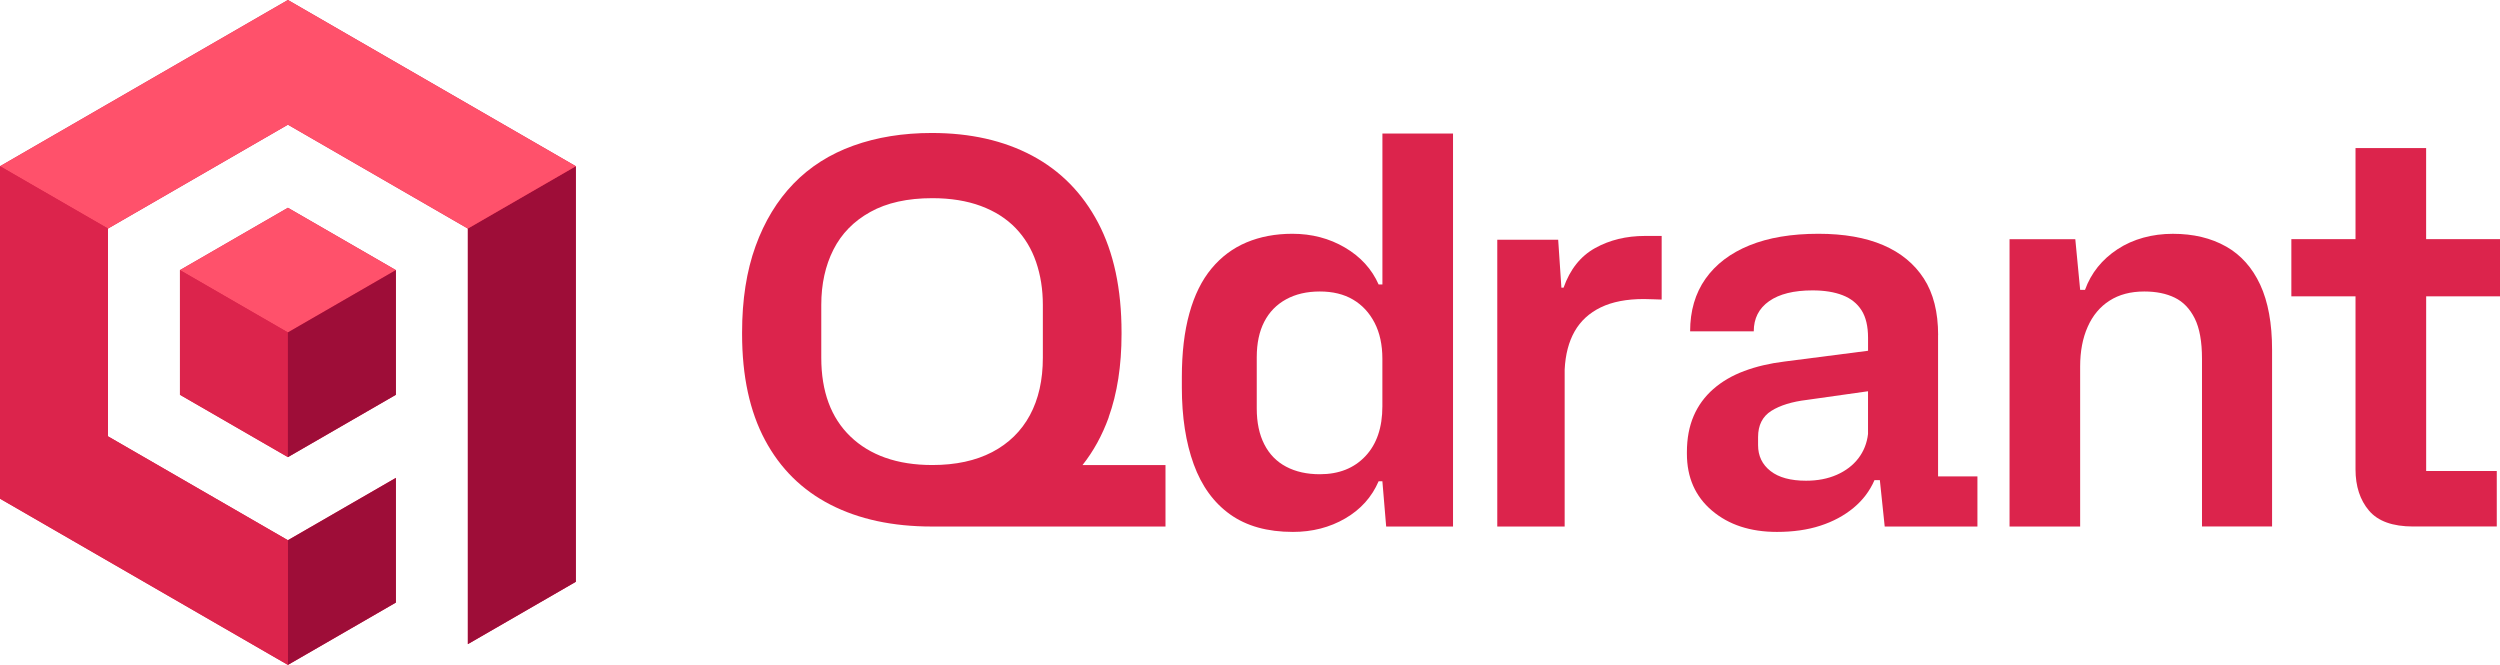
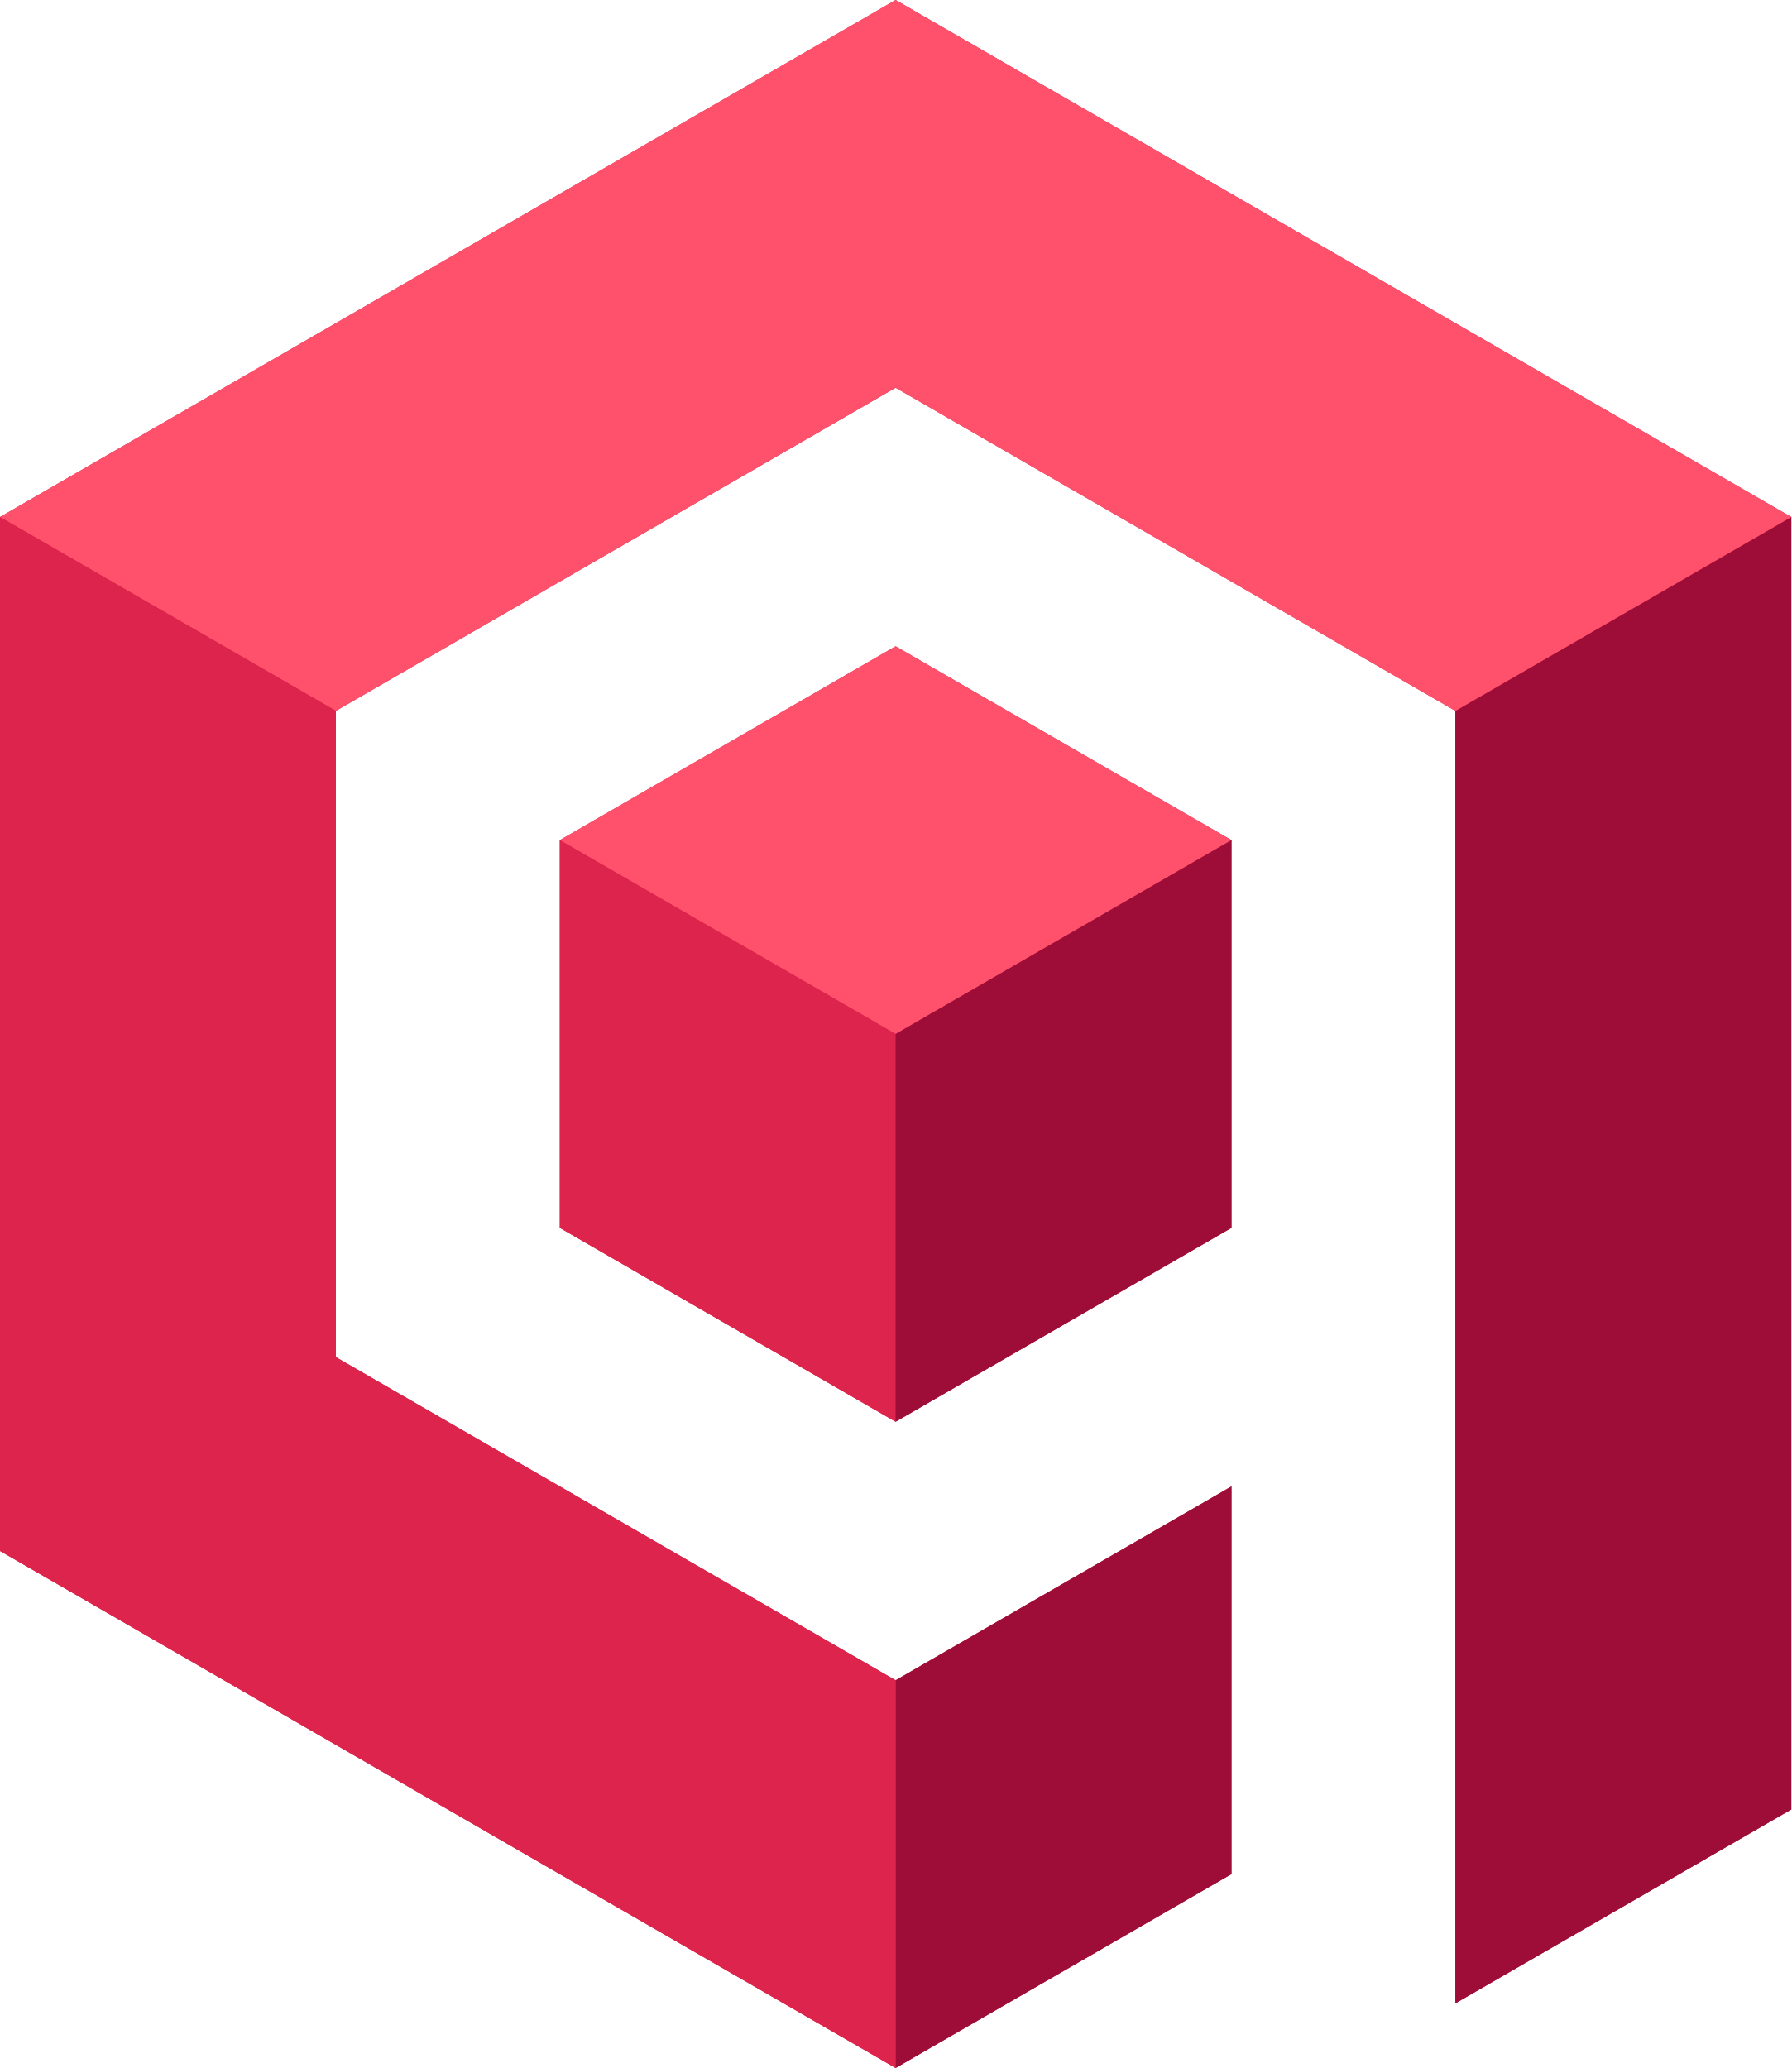
- <svg xmlns="http://www.w3.org/2000/svg" id="Capa_2" data-name="Capa 2" viewBox="0 0 752 200">
+ <svg xmlns="http://www.w3.org/2000/svg" id="Capa_2" data-name="Capa 2" viewBox="0 0 173.21 200">
  <defs>
    <style>
      .cls-1 {
        fill: #9e0d38;
      }

      .cls-2 {
        fill: #dc244c;
      }

      .cls-3 {
        fill: #ff516b;
      }
    </style>
  </defs>
  <g id="Vectors">
    <g>
      <g>
-         <g>
-           <polygon class="cls-2" points="86.6 0 0 50 0 150 86.6 200 119.08 181.25 119.08 143.75 86.6 162.5 32.48 131.25 32.48 68.75 86.6 37.5 140.73 68.75 140.73 193.75 173.21 175 173.21 50 86.6 0" />
-           <polygon class="cls-2" points="54.13 81.25 54.13 118.75 86.6 137.5 119.08 118.75 119.08 81.25 86.6 62.5 54.13 81.25" />
-         </g>
-         <g>
-           <polygon class="cls-1" points="119.08 143.75 119.08 181.25 86.6 200 86.6 162.5 119.08 143.75" />
-           <polygon class="cls-1" points="173.21 50 173.21 175 140.73 193.75 140.73 68.75 173.21 50" />
-           <polygon class="cls-3" points="173.21 50 140.73 68.75 86.6 37.5 32.48 68.75 0 50 86.6 0 173.21 50" />
-           <polygon class="cls-2" points="86.6 162.5 86.6 200 0 150 0 50 32.48 68.75 32.48 131.25 86.6 162.5" />
-           <polygon class="cls-3" points="119.08 81.25 86.6 100 54.13 81.25 86.6 62.5 119.08 81.25" />
-           <polygon class="cls-2" points="86.6 100 86.6 137.5 54.13 118.75 54.13 81.25 86.6 100" />
-           <polygon class="cls-1" points="119.08 81.25 119.08 118.75 86.6 137.5 86.6 100 119.08 81.25" />
-         </g>
+         <polygon class="cls-2" points="86.6 0 0 50 0 150 86.6 200 119.08 181.25 119.08 143.75 86.6 162.5 32.48 131.25 32.48 68.75 86.6 37.5 140.73 68.75 140.73 193.75 173.21 175 173.21 50 86.6 0" />
+         <polygon class="cls-2" points="54.13 81.25 54.13 118.75 86.6 137.5 119.08 118.75 119.08 81.25 86.6 62.5 54.13 81.25" />
      </g>
      <g>
-         <path class="cls-2" d="M333.47,125.54c2.59-7.19,3.89-15.54,3.89-25.05v-.49c0-13.08-2.35-24.08-7.05-33-4.7-8.92-11.33-15.65-19.86-20.19-8.54-4.54-18.6-6.81-30.16-6.81-8.65,0-16.52,1.27-23.59,3.81-7.08,2.54-13.08,6.35-18,11.43-4.92,5.08-8.73,11.35-11.43,18.81-2.7,7.46-4.05,16.11-4.05,25.95v.49c0,12.65,2.3,23.27,6.89,31.86,4.59,8.6,11.16,15.08,19.7,19.46,8.54,4.38,18.7,6.57,30.49,6.57h70.28v-18.49h-24.96c3.29-4.14,5.91-8.92,7.88-14.35ZM266.34,137.7c-4.11-1.46-7.62-3.59-10.54-6.41-2.92-2.81-5.11-6.19-6.57-10.14-1.46-3.95-2.19-8.46-2.19-13.54v-15.89c0-6.27,1.22-11.81,3.65-16.62,2.43-4.81,6.13-8.59,11.11-11.35,4.97-2.76,11.19-4.14,18.65-4.14,5.51,0,10.38.79,14.59,2.35,4.22,1.57,7.7,3.79,10.46,6.65,2.76,2.87,4.81,6.27,6.16,10.22,1.35,3.95,2.03,8.24,2.03,12.89v15.89c0,6.71-1.3,12.46-3.89,17.27-2.6,4.81-6.38,8.51-11.35,11.11-4.97,2.59-10.97,3.89-18,3.89-5.3,0-10-.73-14.11-2.19Z" />
-         <path class="cls-2" d="M415.82,85.57h-1.13c-2.06-4.65-5.43-8.35-10.14-11.11-4.7-2.76-9.97-4.14-15.81-4.14-5.08,0-9.68.87-13.78,2.59-4.11,1.73-7.62,4.35-10.54,7.87-2.92,3.51-5.14,8-6.65,13.46-1.52,5.46-2.27,11.87-2.27,19.22v3.08c0,8.87,1.19,16.57,3.57,23.11,2.38,6.54,6.03,11.57,10.95,15.08,4.92,3.51,11.21,5.27,18.89,5.27,5.84,0,11.08-1.35,15.73-4.05,4.65-2.7,8-6.43,10.05-11.19h1.13l1.14,13.62h20.11V40.16h-21.24v45.41ZM415.82,122.22c0,6.38-1.7,11.38-5.11,15-3.41,3.62-7.97,5.43-13.7,5.43-3.89,0-7.27-.75-10.14-2.27-2.87-1.51-5.06-3.76-6.57-6.73-1.52-2.97-2.27-6.57-2.27-10.78v-15.41c0-4.22.76-7.78,2.27-10.7,1.51-2.92,3.7-5.16,6.57-6.73,2.86-1.57,6.24-2.35,10.14-2.35s7.22.81,9.97,2.43c2.76,1.62,4.92,3.95,6.49,6.97,1.57,3.03,2.35,6.65,2.35,10.86v14.27Z" />
-         <path class="cls-2" d="M582.99,100.81c0-6.92-1.43-12.59-4.3-17.03-2.87-4.43-6.95-7.78-12.24-10.05-5.3-2.27-11.78-3.41-19.46-3.41-8.11,0-15.03,1.16-20.76,3.49-5.73,2.33-10.13,5.68-13.22,10.05-3.08,4.38-4.62,9.65-4.62,15.81h19.14c0-3.89,1.54-6.92,4.62-9.08,3.08-2.16,7.43-3.24,13.05-3.24,3.57,0,6.59.49,9.08,1.46,2.49.97,4.38,2.49,5.68,4.54,1.3,2.05,1.95,4.81,1.95,8.27v3.89l-25.14,3.24c-4.43.54-8.46,1.49-12.08,2.84-3.62,1.35-6.73,3.16-9.32,5.43-2.59,2.27-4.57,4.97-5.92,8.11-1.35,3.14-2.03,6.76-2.03,10.86v.49c0,7.14,2.51,12.84,7.54,17.11,5.03,4.27,11.54,6.41,19.54,6.41,4.87,0,9.22-.62,13.05-1.87,3.84-1.24,7.16-3.03,9.97-5.35,2.81-2.32,4.92-5.11,6.32-8.35h1.62l1.46,13.95h27.89v-15.08h-11.84v-42.49ZM561.91,130.49c-.32,2.81-1.3,5.27-2.92,7.38-1.62,2.11-3.79,3.76-6.49,4.95-2.7,1.19-5.78,1.78-9.24,1.78-4.65,0-8.22-.97-10.7-2.92-2.49-1.95-3.73-4.54-3.73-7.78v-2.43c0-3.57,1.32-6.19,3.97-7.87,2.65-1.67,6.24-2.78,10.78-3.32l18.32-2.59v12.81Z" />
-         <path class="cls-2" d="M669.57,74.14c-4.49-2.54-9.81-3.81-15.97-3.81s-11.92,1.54-16.62,4.62c-4.7,3.08-7.97,7.16-9.81,12.24h-1.46l-1.46-15.24h-19.78v86.43h21.24v-48.16c0-4.54.75-8.51,2.27-11.92,1.51-3.41,3.7-6.03,6.57-7.86,2.86-1.84,6.35-2.76,10.46-2.76,3.57,0,6.62.62,9.16,1.86,2.54,1.24,4.54,3.32,6,6.24,1.46,2.92,2.19,6.97,2.19,12.16v50.43h21.08v-53.19c0-7.89-1.19-14.41-3.57-19.54-2.38-5.13-5.81-8.97-10.3-11.51Z" />
-         <path class="cls-2" d="M752,89.13v-17.19h-22.22v-27.41h-21.24v27.41h-19.3v17.19h19.3v52.05c0,5.08,1.35,9.22,4.05,12.41,2.7,3.19,7.13,4.78,13.3,4.78h25.14v-16.7h-21.24v-52.54h22.22Z" />
-         <path class="cls-2" d="M494.81,70.97c-5.62,0-10.62,1.22-15,3.65-4.38,2.43-7.54,6.4-9.49,11.92h-.65l-.97-14.43h-18.32v86.27h20.27v-47.19c.22-4.54,1.22-8.38,3-11.51,1.78-3.13,4.4-5.54,7.86-7.22,3.46-1.68,7.78-2.51,12.97-2.51,1.08,0,2.08.03,3,.08.92.06,1.7.08,2.35.08v-19.14h-5.03Z" />
+         <polygon class="cls-1" points="119.08 143.75 119.08 181.25 86.6 200 86.6 162.5 119.08 143.75" />
+         <polygon class="cls-1" points="173.21 50 173.21 175 140.73 193.75 140.73 68.75 173.21 50" />
+         <polygon class="cls-3" points="173.21 50 140.73 68.75 86.6 37.5 32.48 68.75 0 50 86.6 0 173.21 50" />
+         <polygon class="cls-2" points="86.6 162.5 86.6 200 0 150 0 50 32.48 68.75 32.48 131.25 86.6 162.5" />
+         <polygon class="cls-3" points="119.08 81.25 86.6 100 54.13 81.25 86.6 62.5 119.08 81.25" />
+         <polygon class="cls-2" points="86.6 100 86.6 137.5 54.13 118.75 54.13 81.25 86.6 100" />
+         <polygon class="cls-1" points="119.08 81.25 119.08 118.75 86.6 137.5 86.6 100 119.08 81.25" />
      </g>
    </g>
  </g>
</svg>
